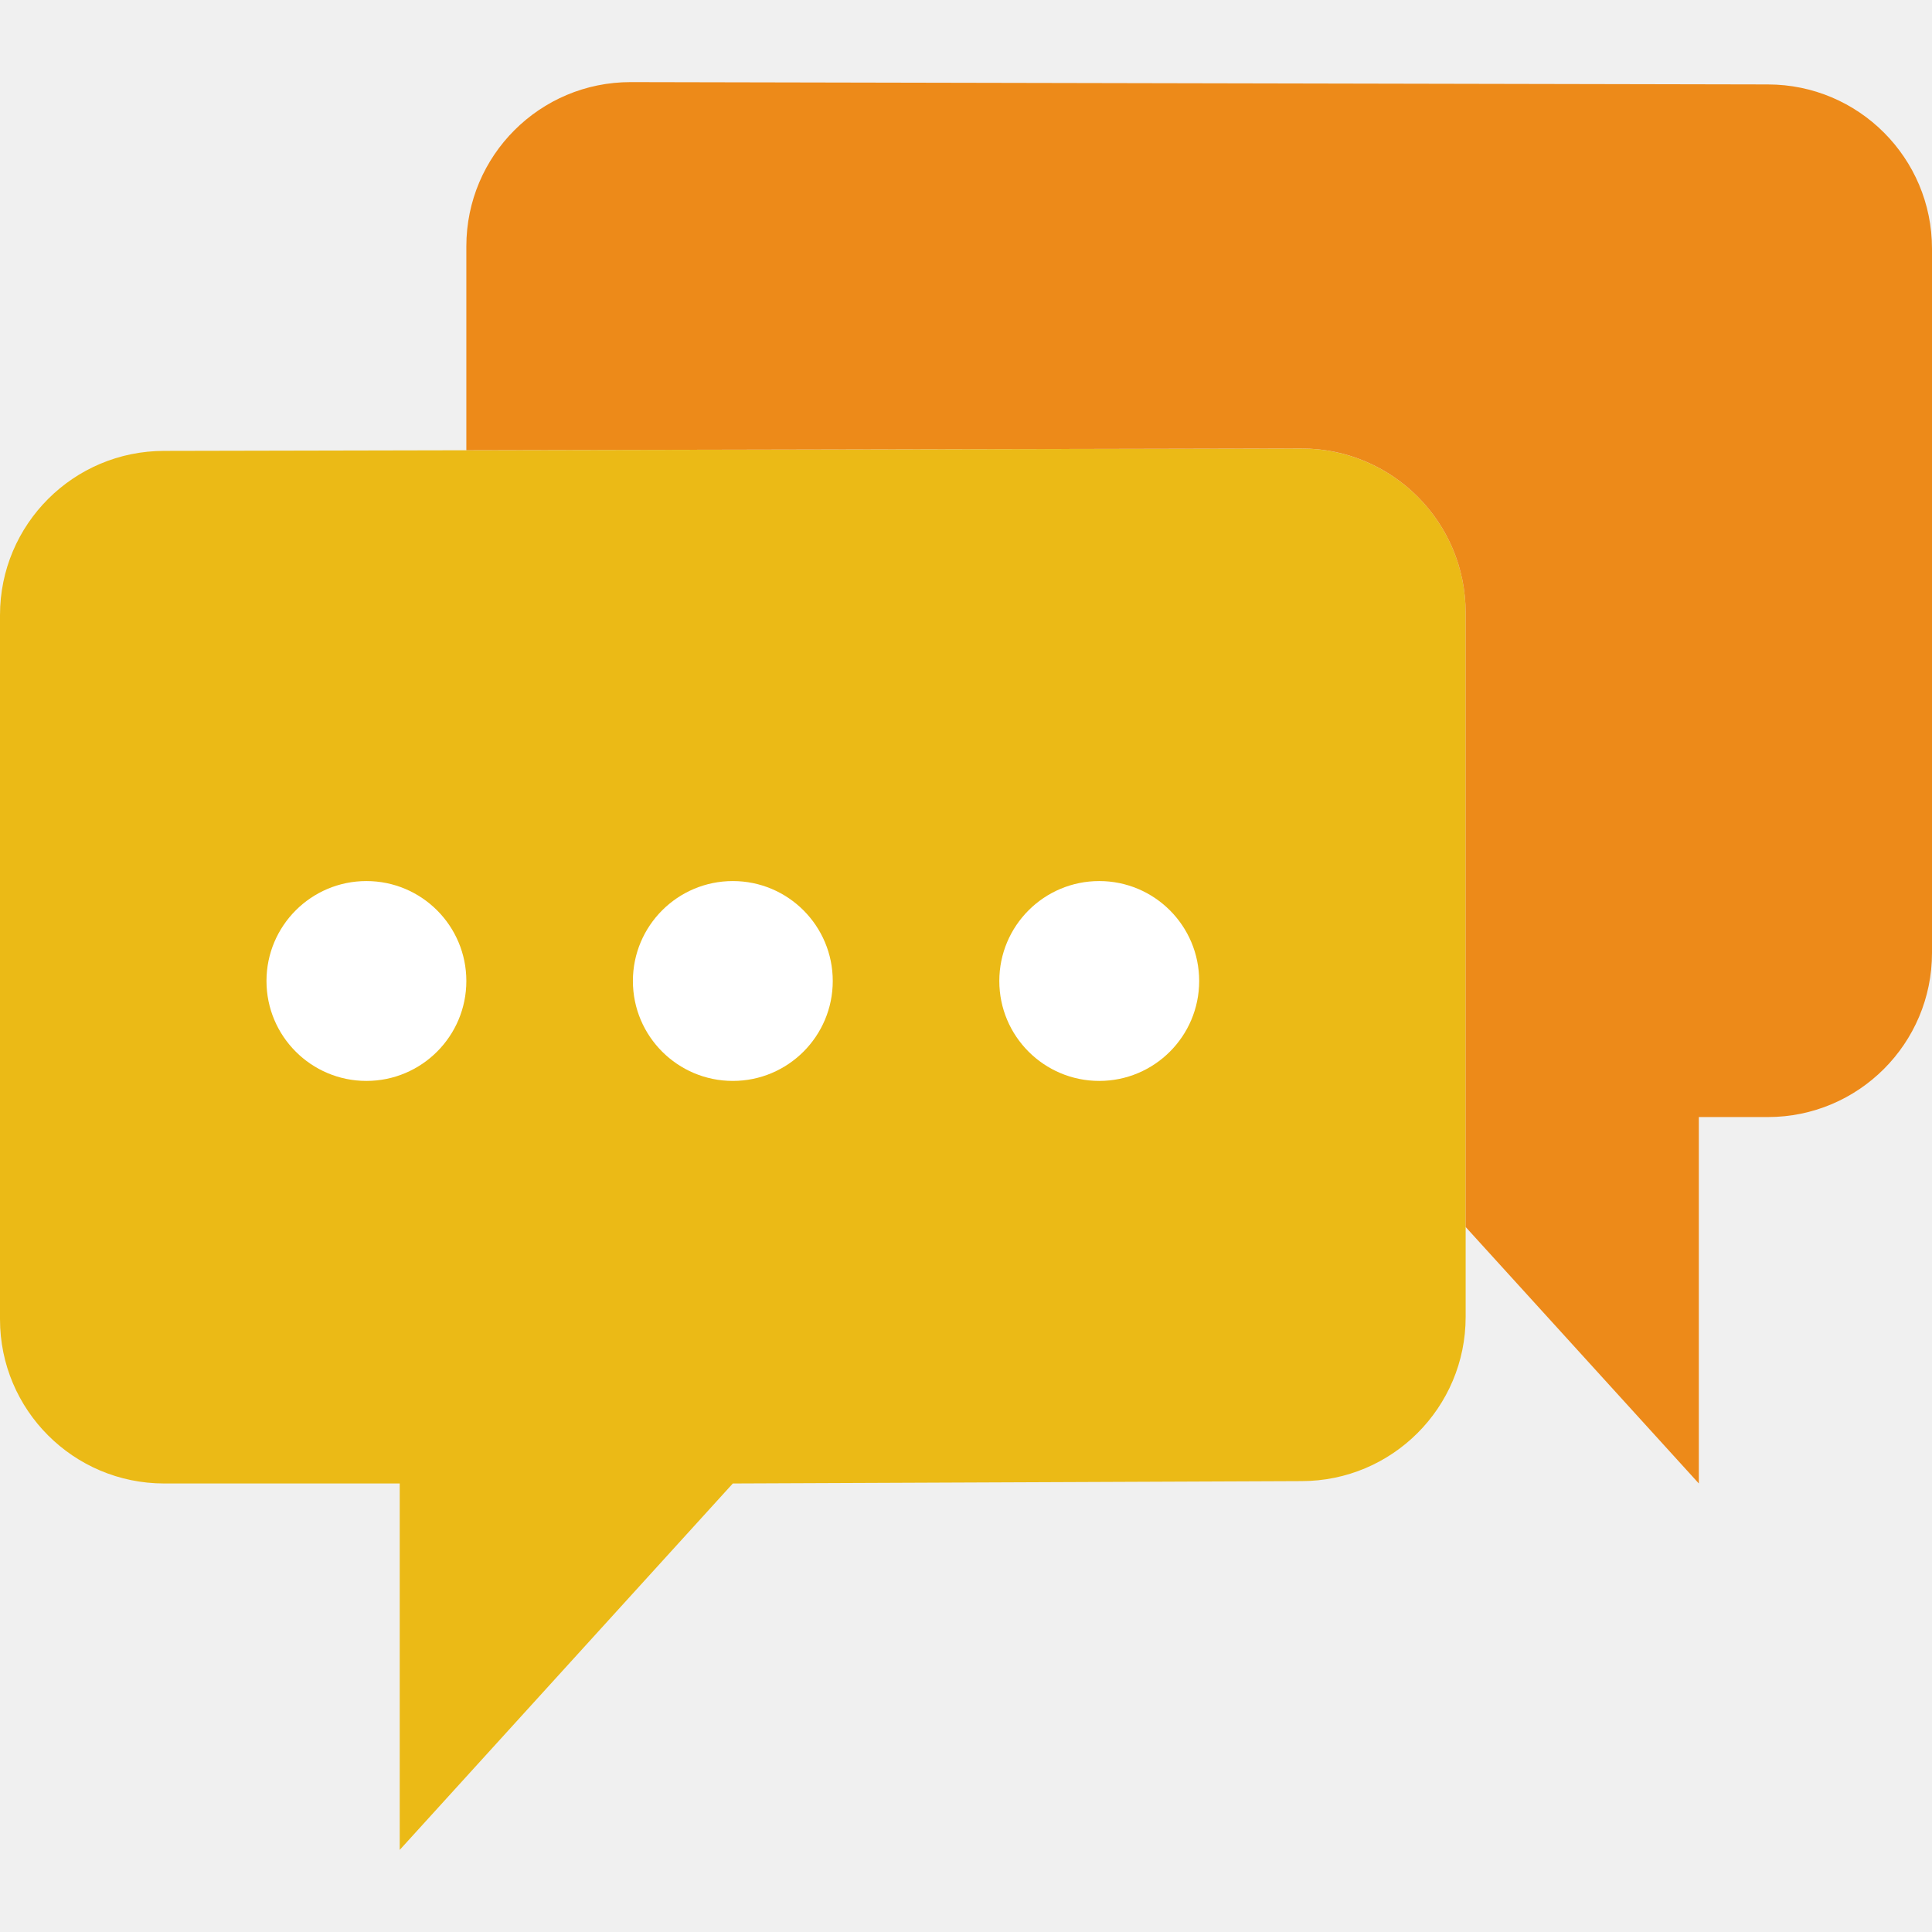
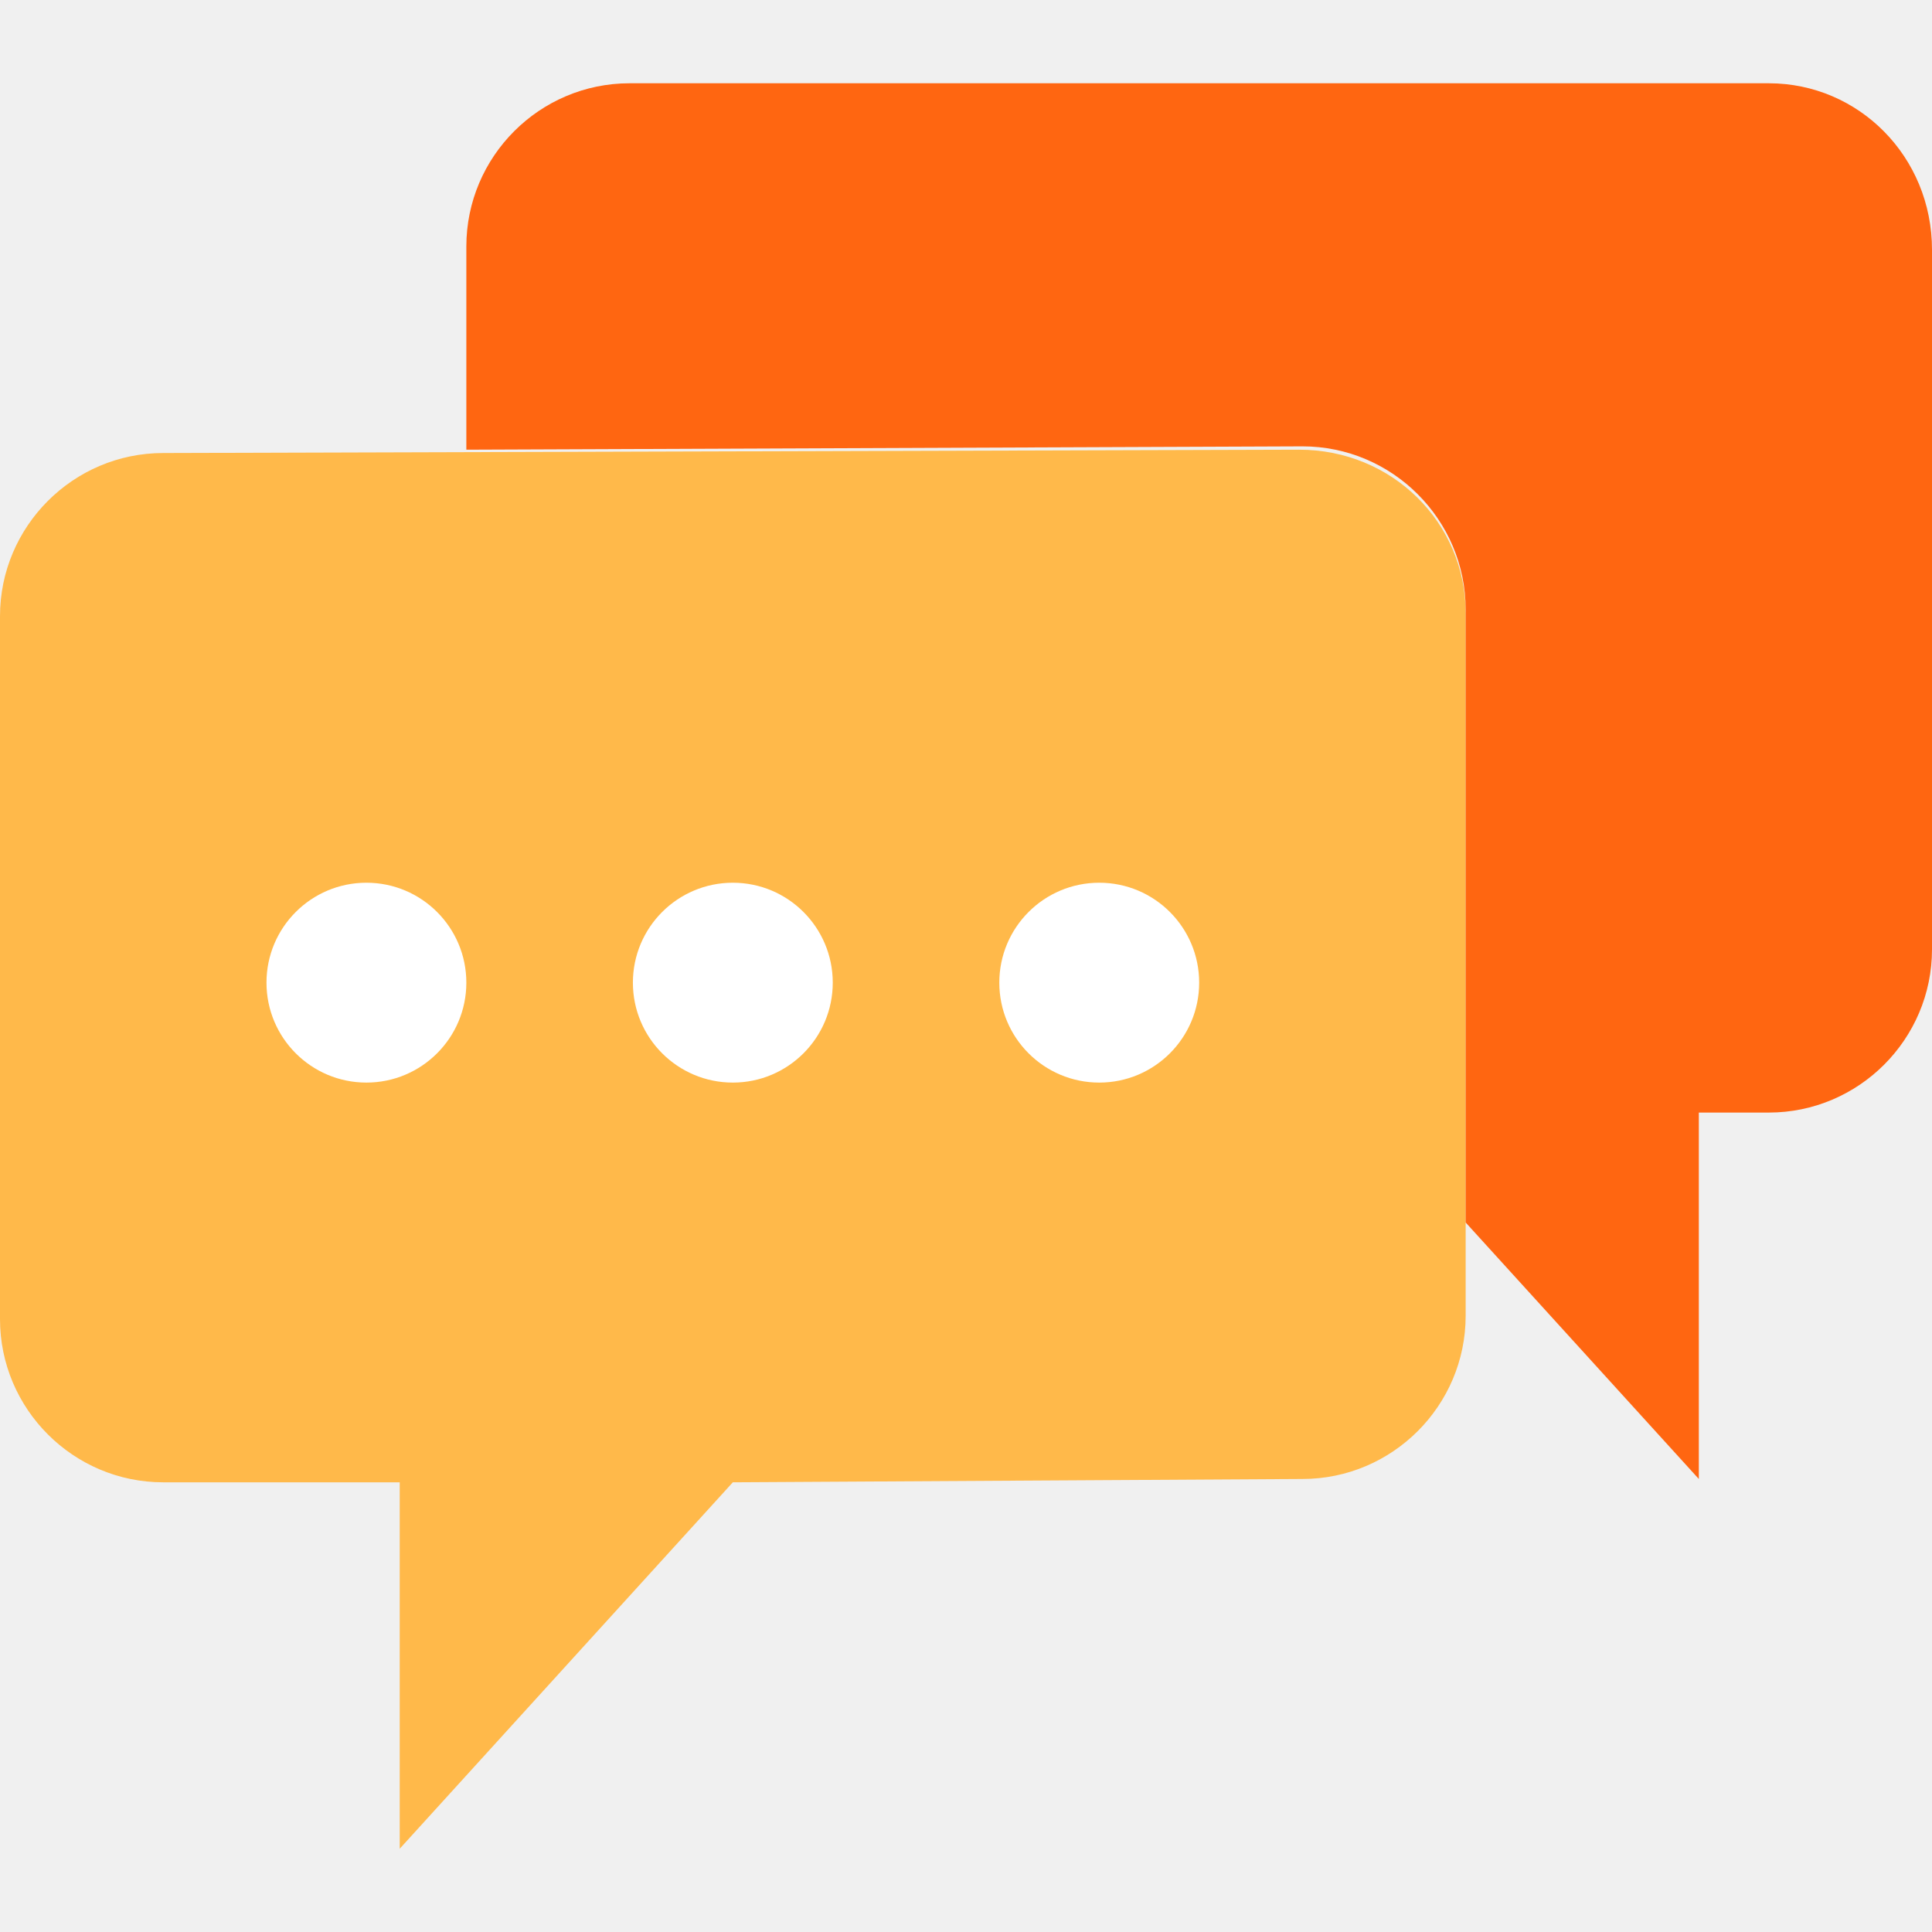
<svg xmlns="http://www.w3.org/2000/svg" version="1.1" id="Capa_1" x="0px" y="0px" viewBox="0 0 58 58" style="enable-background:new 0 0 58 58;" xml:space="preserve">
+   <style type="text/css">
+ 	.st0{fill:#FFB94A;}
+ 	.st1{fill:#FF6611;}
+ 	.st2{fill:#FFFFFF;}
+ </style>
  <g>
-     <path style="fill:#EBBA16;" d="M44,18.394v21.141c0,2.722-2.207,4.929-4.929,4.929L22,44.535l-10,11v-11H4.929   C2.207,44.535,0,42.328,0,39.606l0-21.141c0-2.722,2.207-4.929,4.929-4.929l34.141-0.071C41.793,13.465,44,15.672,44,18.394z" />
-     <path style="fill:#ED8A19;" d="M53.071,2.535l-34.141-0.07C16.207,2.465,14,4.672,14,7.394v6.122l25.071-0.052   c2.722,0,4.929,2.207,4.929,4.93v18.441l7,7.7v-11h2.071c2.722,0,4.929-2.207,4.929-4.929V7.465   C58,4.742,55.793,2.535,53.071,2.535z" />
-     <circle style="fill:#FFFFFF;" cx="11" cy="29.45" r="3" />
-     <circle style="fill:#FFFFFF;" cx="22" cy="29.45" r="3" />
-     <circle style="fill:#FFFFFF;" cx="33" cy="29.45" r="3" />
+     <path class="st0" d="M44,18.4v21.1c0,2.7-2.2,4.9-4.9,4.9L22,44.5l-10,11v-11H4.9c-2.7,0-4.9-2.2-4.9-4.9V18.5   c0-2.7,2.2-4.9,4.9-4.9l34.1-0.1C41.8,13.5,44,15.7,44,18.4z" />
+     <path class="st1" d="M53.1,2.5L18.9,2.5c-2.7,0-4.9,2.2-4.9,4.9v6.1l25.1-0.1c2.7,0,4.9,2.2,4.9,4.9v18.4l7,7.7v-11h2.1   c2.7,0,4.9-2.2,4.9-4.9V7.5C58,4.7,55.8,2.5,53.1,2.5z" />
+     <circle class="st2" cx="11" cy="29.5" r="3" />
+     <circle class="st2" cx="22" cy="29.5" r="3" />
+     <circle class="st2" cx="33" cy="29.5" r="3" />
  </g>
-   <g>
- </g>
-   <g>
- </g>
-   <g>
- </g>
-   <g>
- </g>
-   <g>
- </g>
-   <g>
- </g>
-   <g>
- </g>
-   <g>
- </g>
-   <g>
- </g>
-   <g>
- </g>
-   <g>
- </g>
-   <g>
- </g>
-   <g>
- </g>
-   <g>
- </g>
-   <g>
- </g>
</svg>
